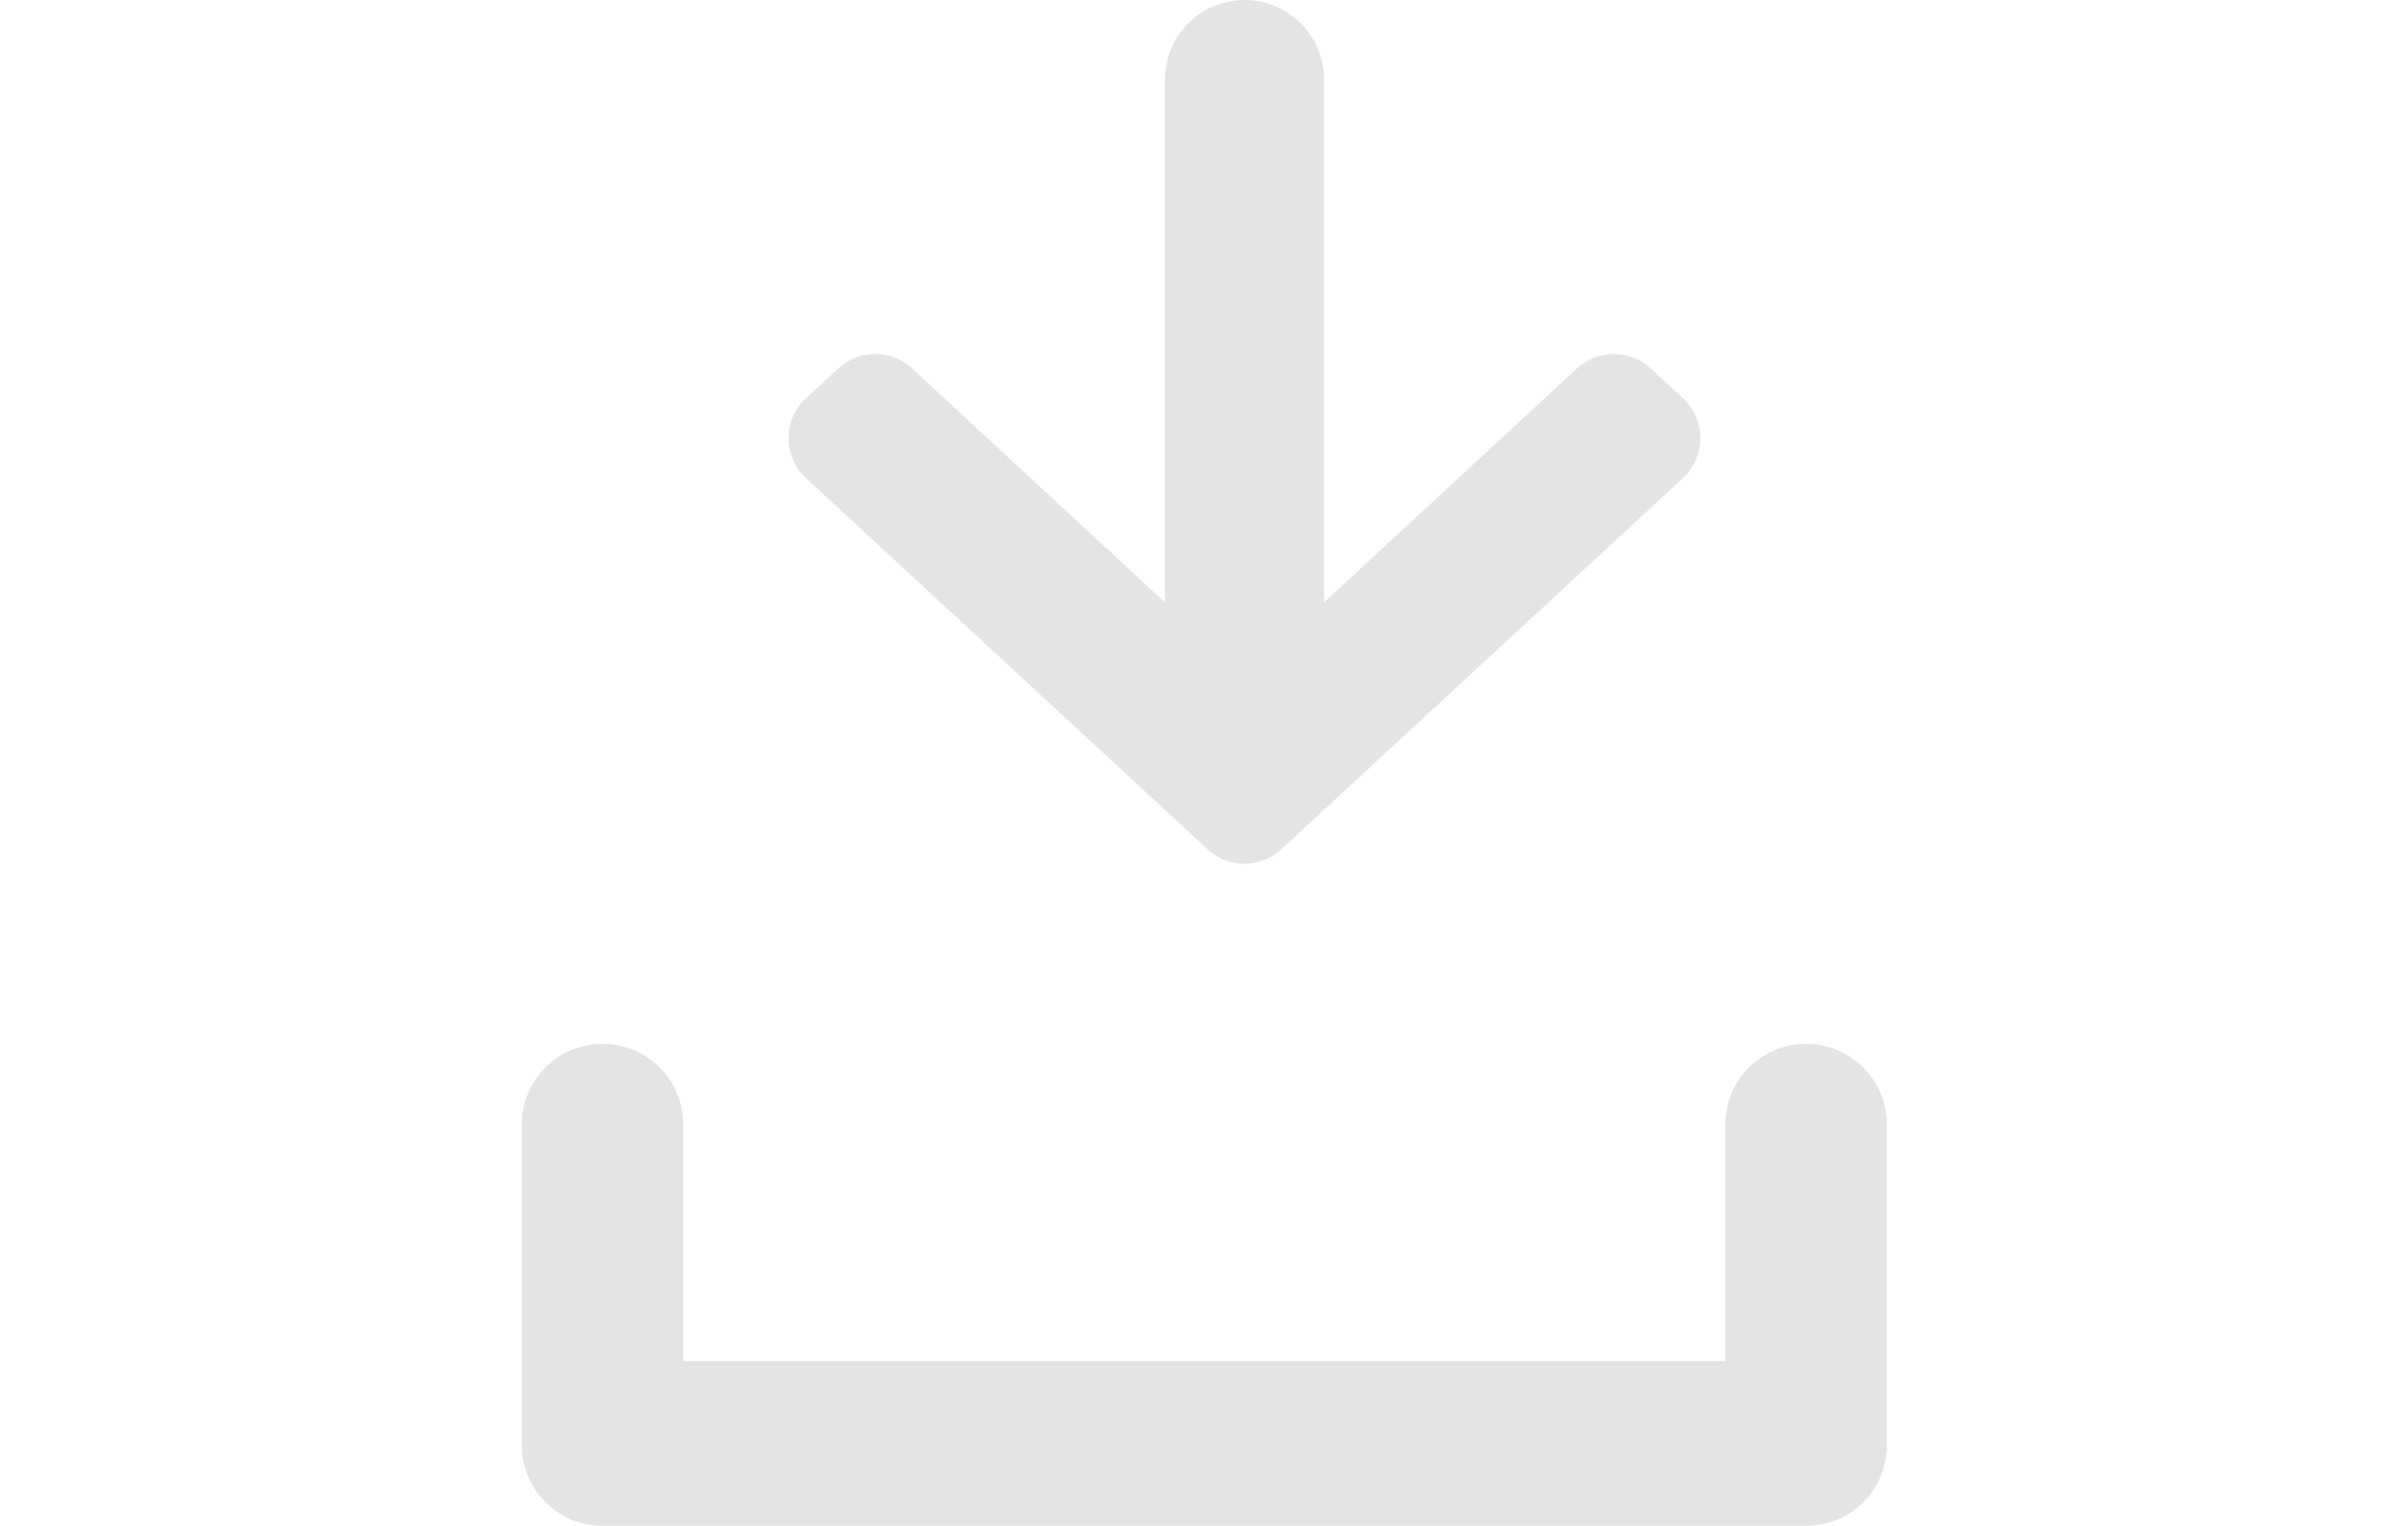
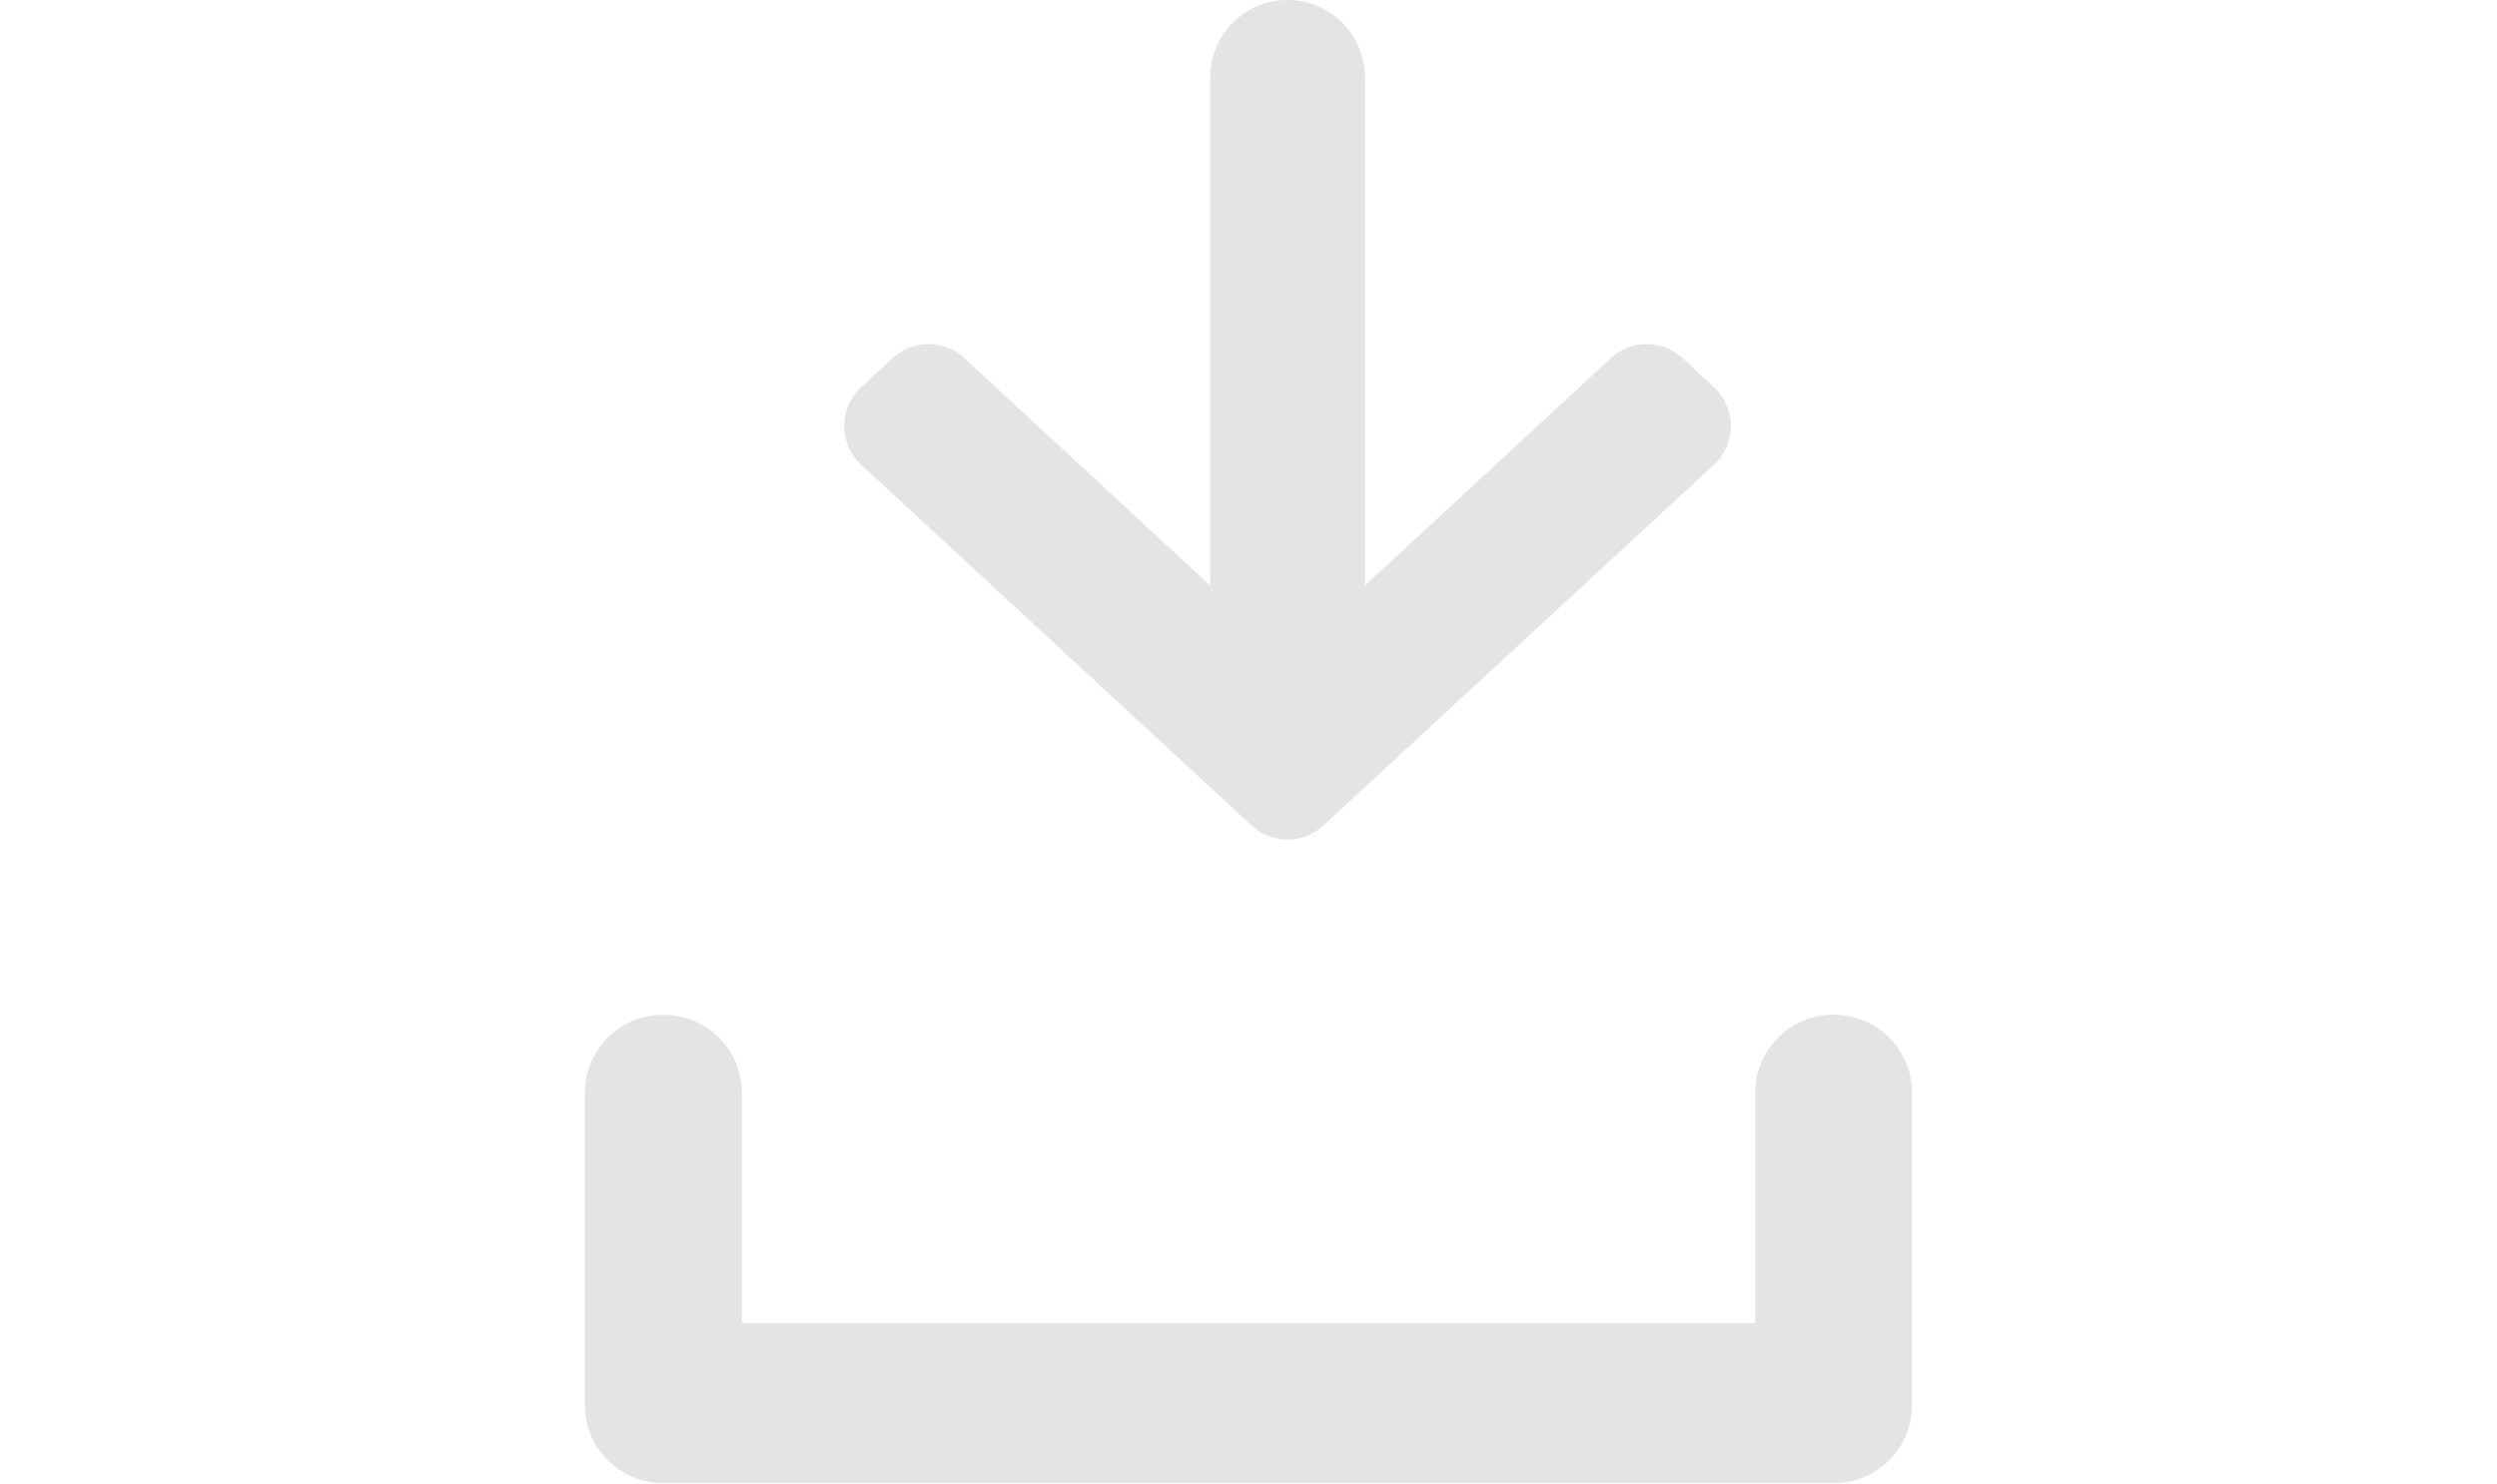
- <svg xmlns="http://www.w3.org/2000/svg" width="29.992" height="19" viewBox="0 0 29.992 19" version="1.1" id="svg10">
+ <svg xmlns="http://www.w3.org/2000/svg" width="31.984" height="19" viewBox="0 0 31.984 19" version="1.1" id="svg10">
  <defs id="defs14" />
-   <g id="UI-(8-screens)" stroke="none" stroke-width="1" fill="none" fill-rule="evenodd" transform="translate(6.5)">
+   <g id="UI-(8-screens)" stroke="none" stroke-width="1" fill="none" fill-rule="evenodd" transform="translate(7.492016)">
    <g id="Icons_updates_01.03.21" transform="translate(-273,-641)" fill="#e4e4e4">
      <g id="ic_download_upd" transform="translate(273,641)">
        <g id="icon_new" transform="translate(3)" fill-rule="nonzero">
          <path d="m 3.998,6.49 2.914,3.15 c 0.24,0.259 0.24,0.659 5.842e-4,0.918 L 6.541,10.961 C 6.288,11.236 5.86,11.253 5.585,11 5.572,10.988 5.559,10.975 5.547,10.962 L 0.924,5.959 c -0.24,-0.259 -0.24,-0.659 0,-0.918 L 5.547,0.038 C 5.8,-0.236 6.228,-0.253 6.503,5.2279815e-4 6.516,0.013 6.529,0.025 6.541,0.039 L 6.912,0.441 C 7.152,0.7 7.151,1.1 6.912,1.359 l -2.914,3.15 v 0 H 10.51 C 11.057,4.51 11.5,4.953 11.5,5.5 c 0,0.547 -0.443,0.99 -0.99,0.99 z" id="icons/default" transform="matrix(0,-1,-1,0,11.5,11.5)" />
        </g>
        <path d="M 14.99,16.949 V 14 c 0,-0.552 0.448,-1 1,-1 H 16 c 0.552,0 1,0.448 1,1 v 4 c 0,0.552 -0.448,1 -1,1 H 1 C 0.448,19 0,18.552 0,18 v 0 -4 c 0,-0.552 0.448,-1 1,-1 v 0 h 0.01 c 0.552,0 1,0.448 1,1 v 0 2.949 z" id="Combined-Shape" />
      </g>
    </g>
  </g>
</svg>
